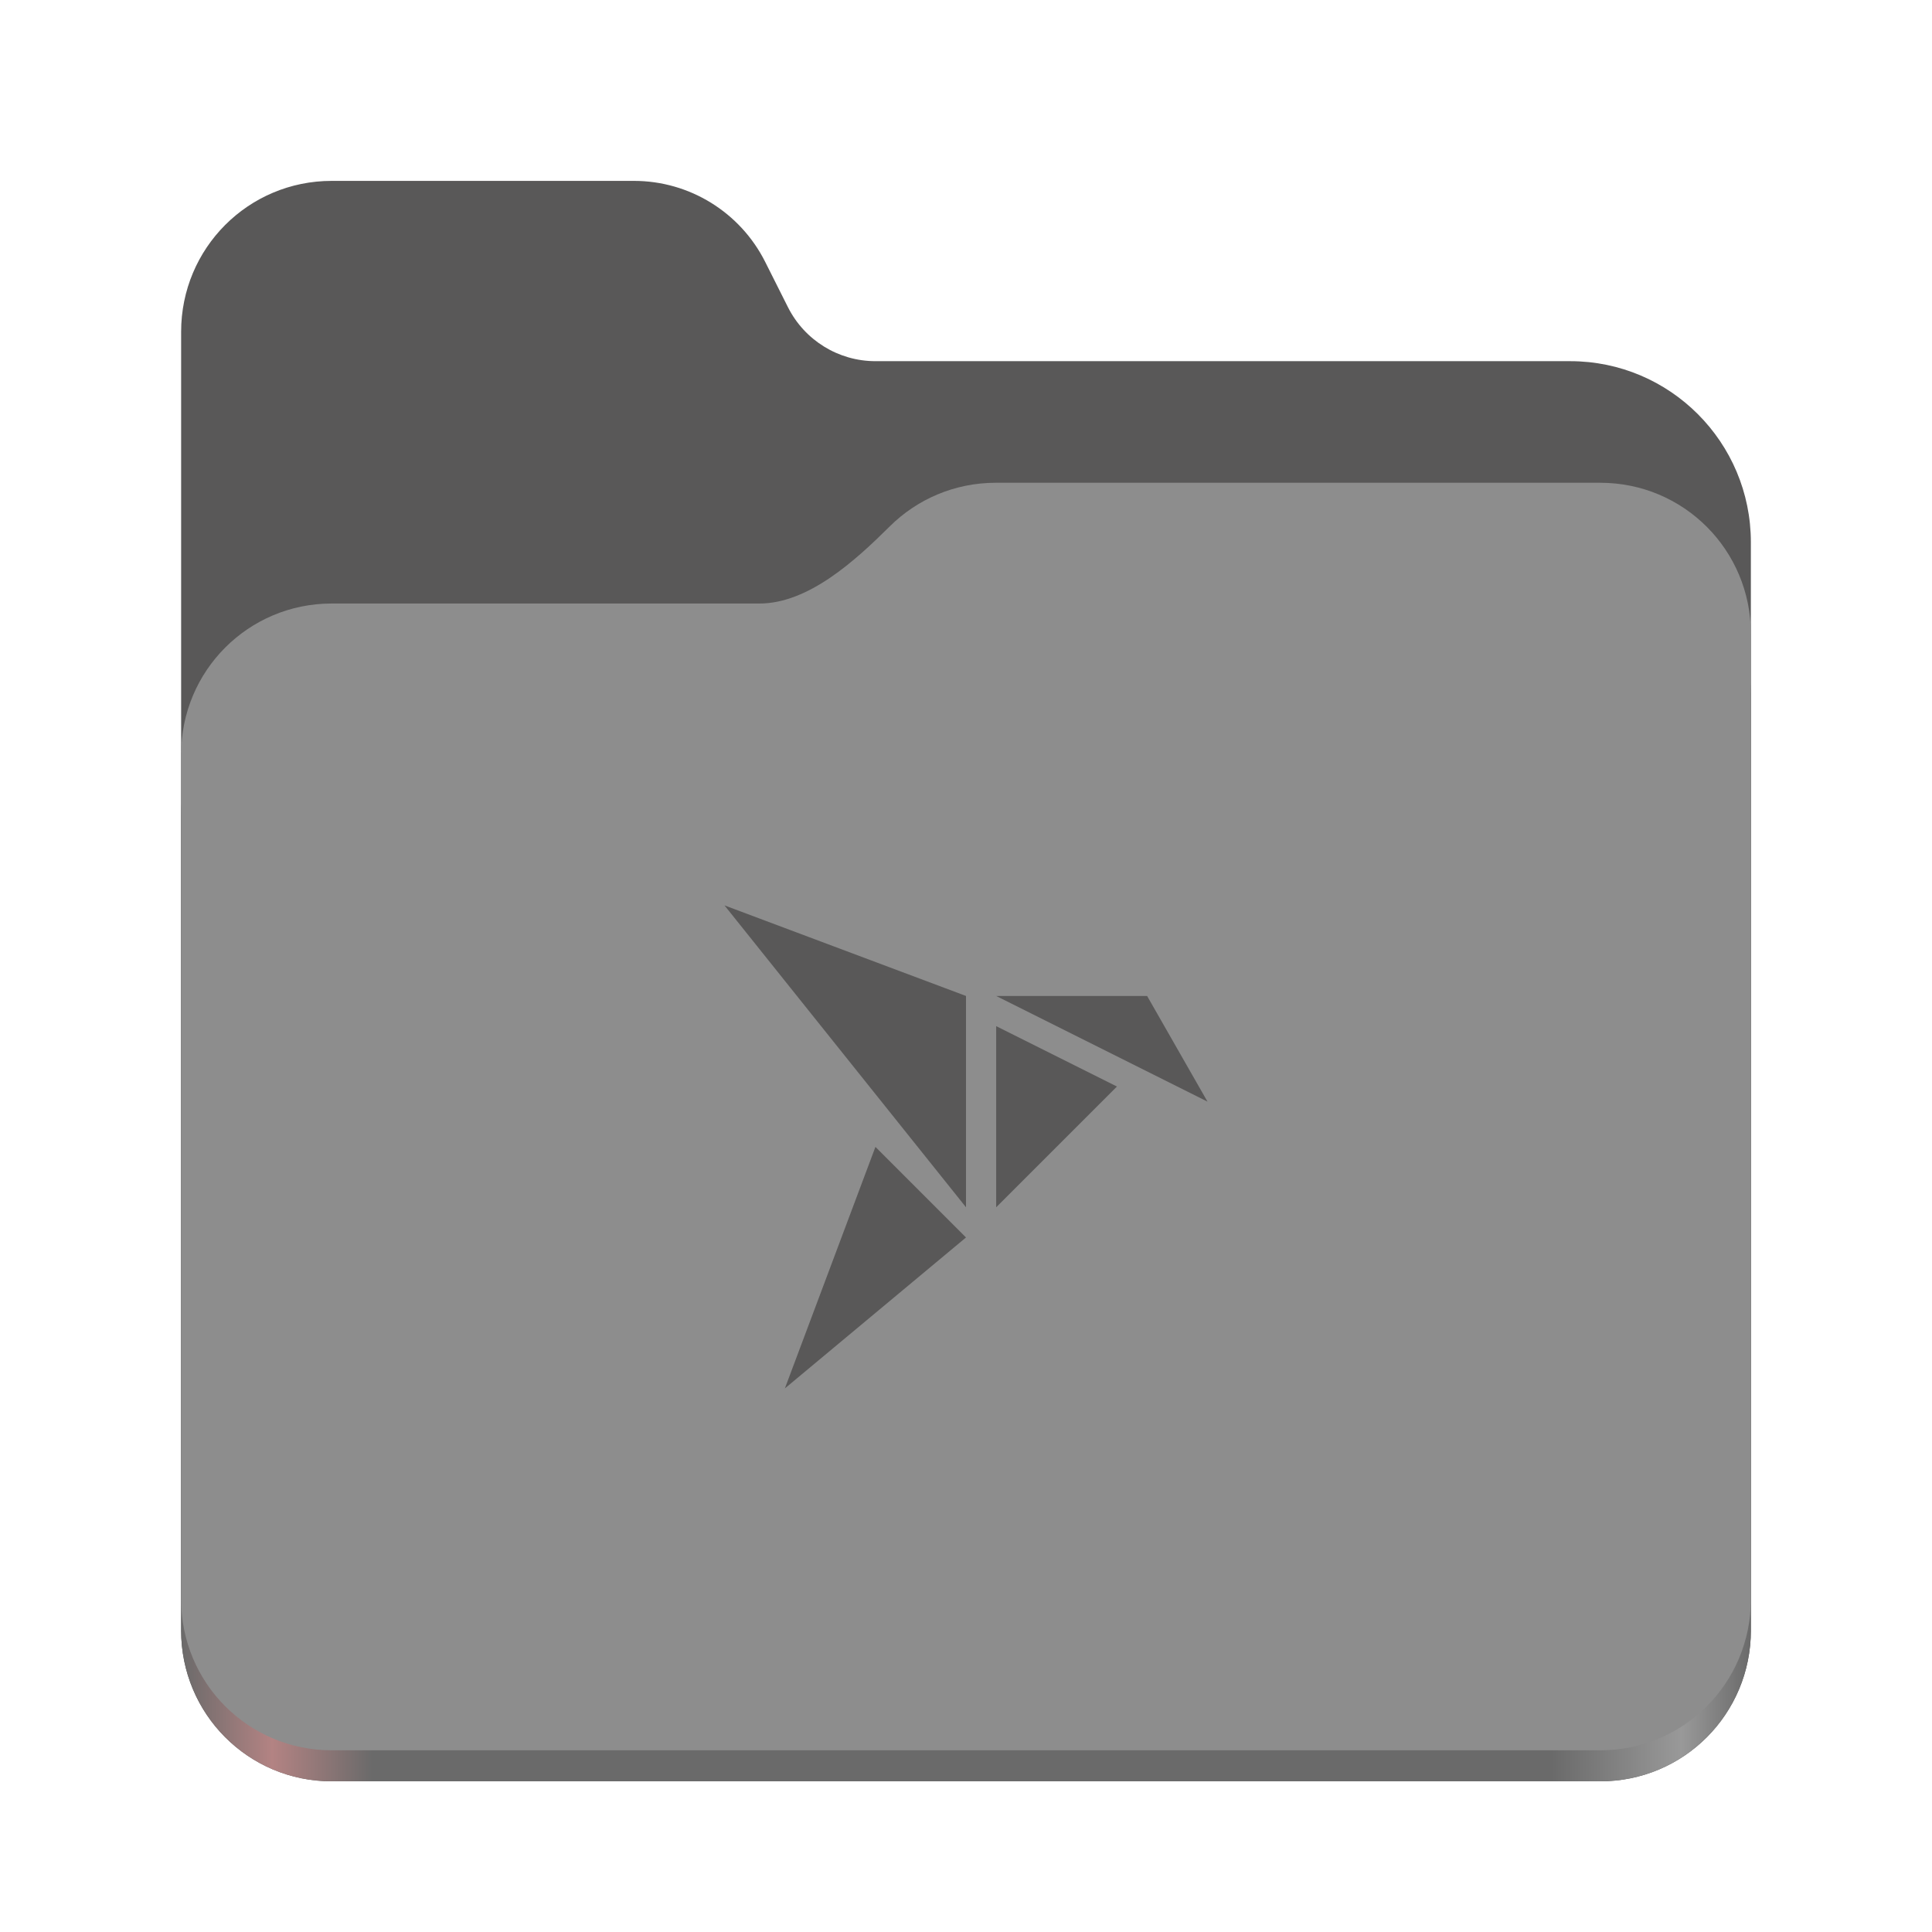
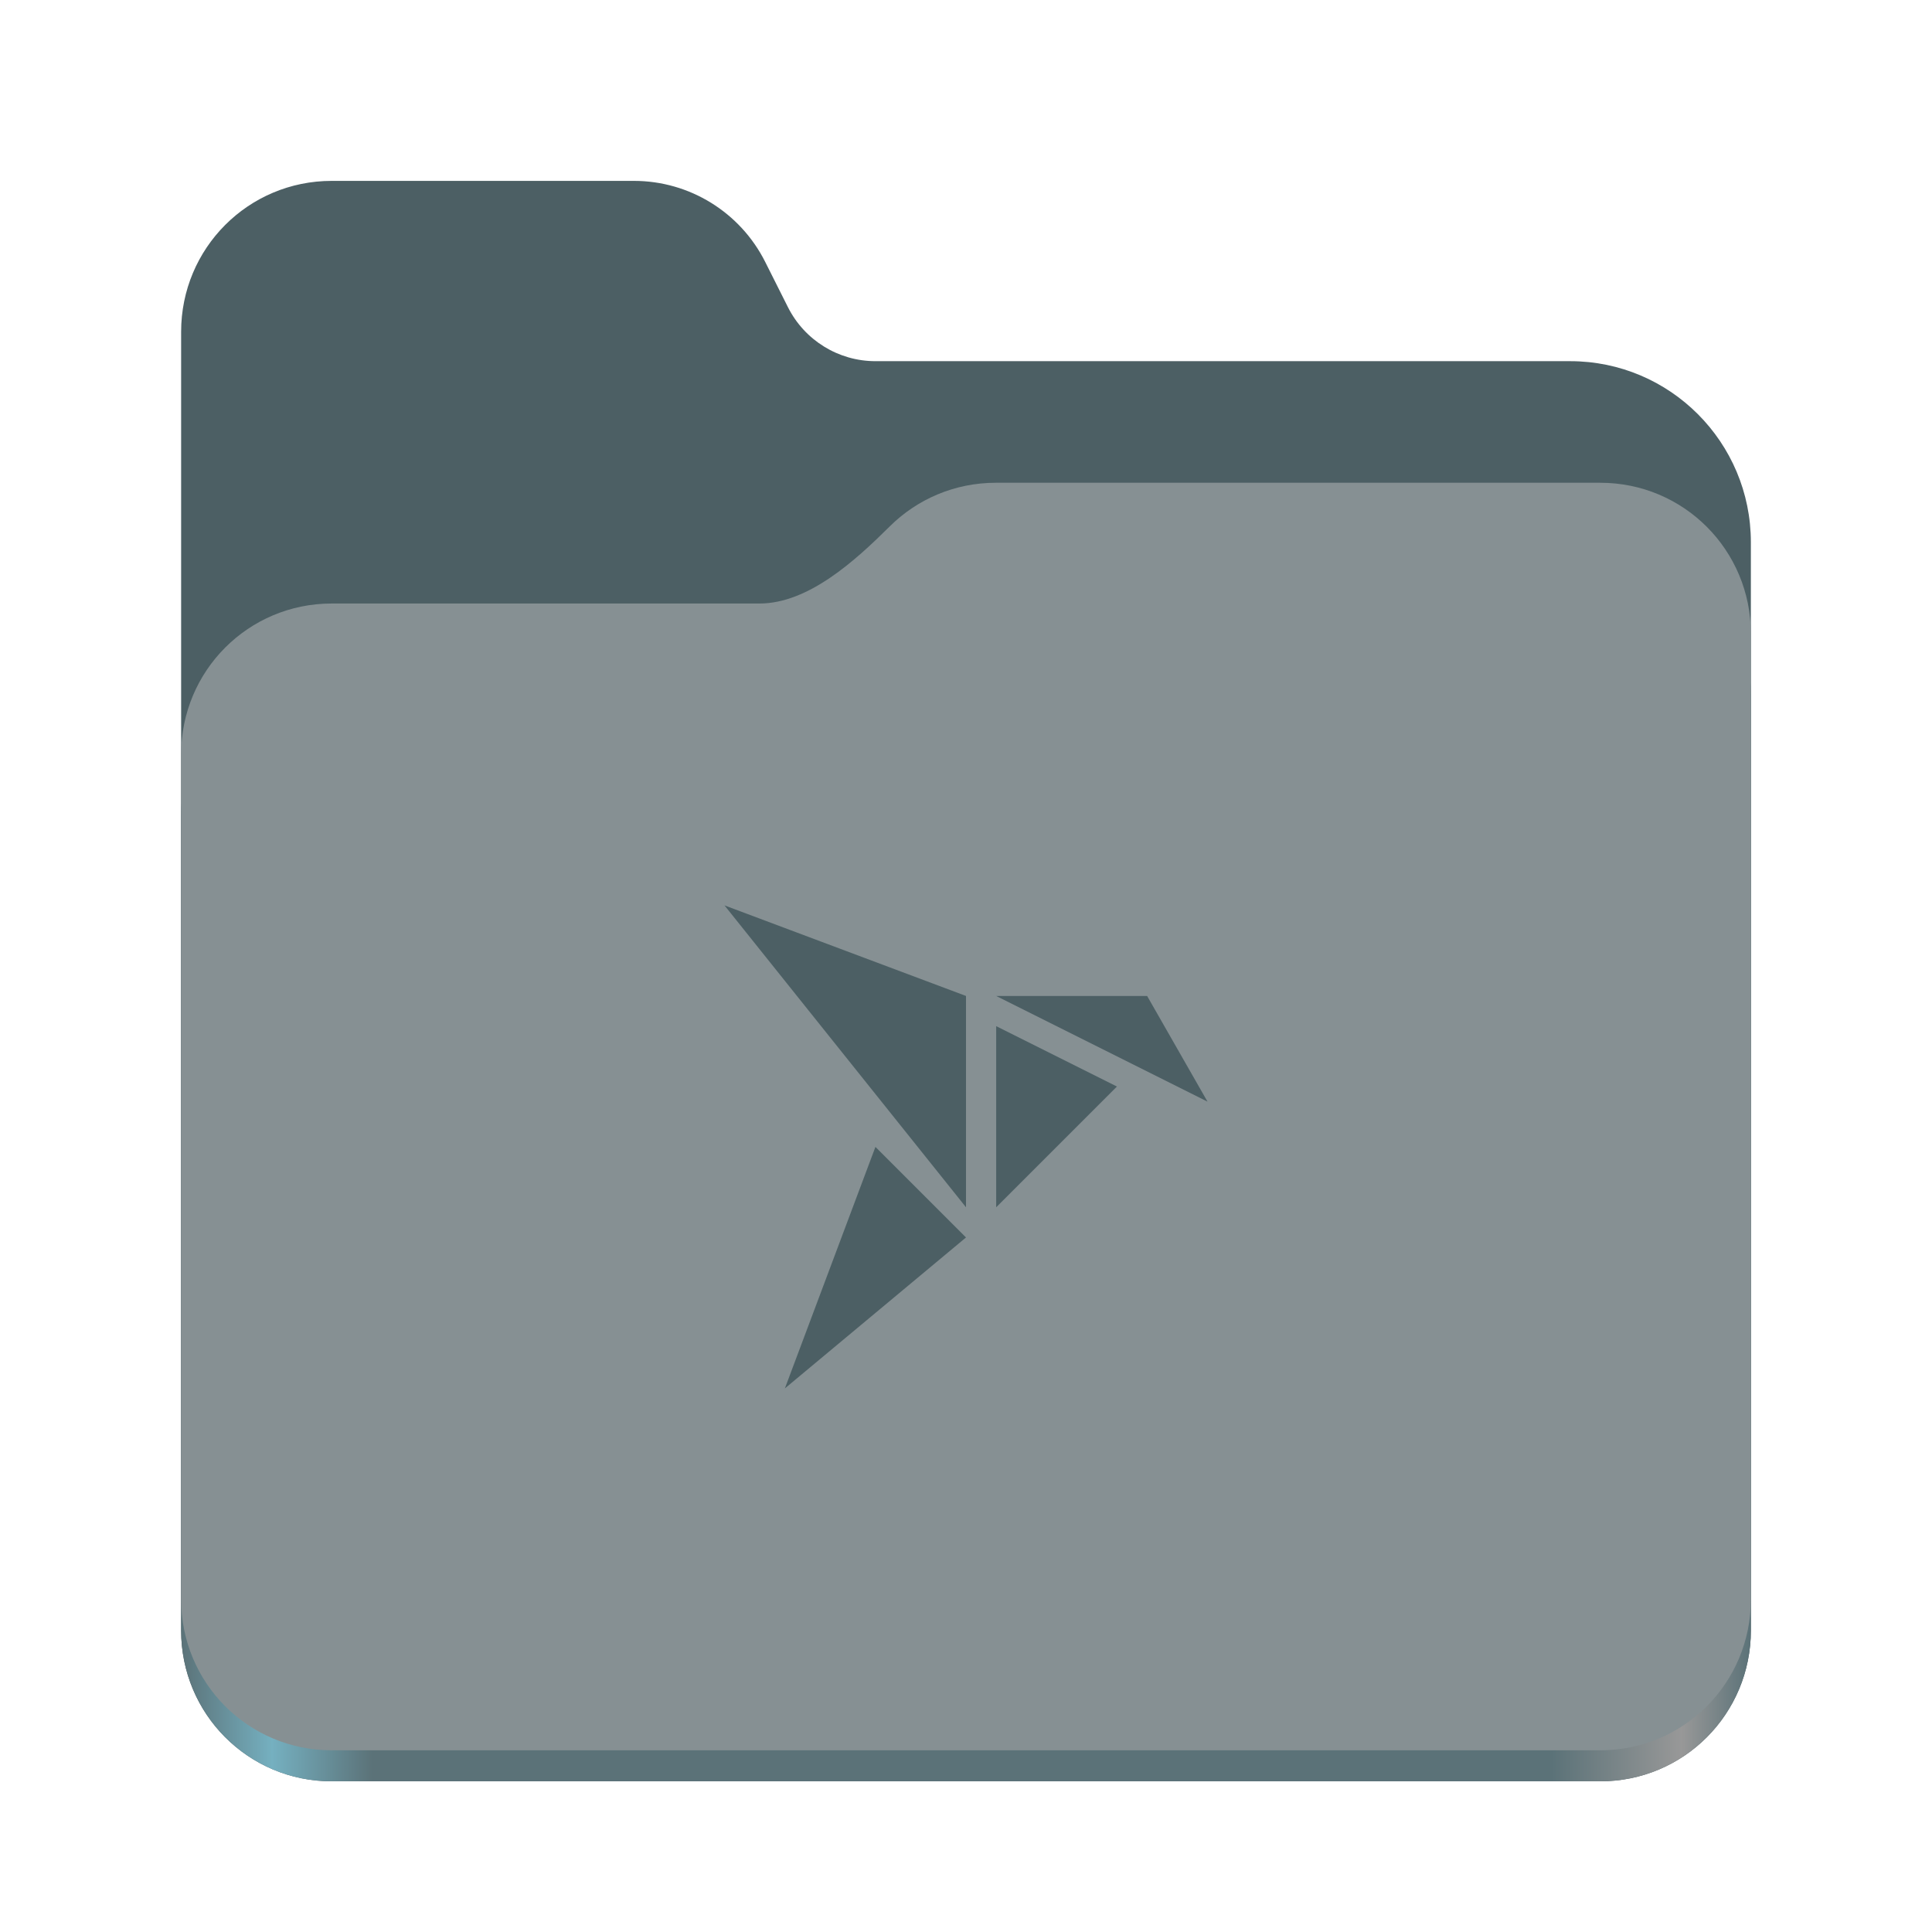
<svg xmlns="http://www.w3.org/2000/svg" xmlns:xlink="http://www.w3.org/1999/xlink" height="128" viewBox="0 0 128 128" width="128" version="1.1" id="svg5248">
  <defs id="defs5252">
    <linearGradient xlink:href="#linearGradient2023" id="linearGradient2025" x1="2689.252" y1="-1106.803" x2="2918.07" y2="-1106.803" gradientUnits="userSpaceOnUse" />
    <linearGradient id="linearGradient2023">
-       <stop style="stop-color:#6a6a6a;stop-opacity:1;" offset="0" id="stop2019" />
-       <stop style="stop-color:#b38383;stop-opacity:1;" offset="0.058" id="stop2795" />
-       <stop style="stop-color:#6a6a6a;stop-opacity:1;" offset="0.122" id="stop2797" />
-       <stop style="stop-color:#6a6a6a;stop-opacity:1;" offset="0.873" id="stop2793" />
-       <stop style="stop-color:#999999;stop-opacity:1;" offset="0.956" id="stop2791" />
-       <stop style="stop-color:#6a6a6a;stop-opacity:1;" offset="1" id="stop2021" />
+       <stop style="stop-color:#5b7278;stop-opacity:1;" offset="0" id="stop2019" />
+       <stop style="stop-color:#75b0c0;stop-opacity:1;" offset="0.058" id="stop2795" />
+       <stop style="stop-color:#5b7278;stop-opacity:1;" offset="0.122" id="stop2797" />
+       <stop style="stop-color:#5b7278;stop-opacity:1;" offset="0.873" id="stop2793" />
+       <stop style="stop-color:#989898;stop-opacity:1;" offset="0.956" id="stop2791" />
+       <stop style="stop-color:#5b7278;stop-opacity:1;" offset="1" id="stop2021" />
    </linearGradient>
  </defs>
  <linearGradient id="a" gradientUnits="userSpaceOnUse" x1="12" x2="116" y1="64" y2="64">
    <stop offset="0" stop-color="#3d3846" id="stop5214" />
    <stop offset="0.05" stop-color="#77767b" id="stop5216" />
    <stop offset="0.1" stop-color="#5e5c64" id="stop5218" />
    <stop offset="0.9" stop-color="#504e56" id="stop5220" />
    <stop offset="0.95" stop-color="#77767b" id="stop5222" />
    <stop offset="1" stop-color="#3d3846" id="stop5224" />
  </linearGradient>
  <linearGradient id="b" gradientUnits="userSpaceOnUse" x1="12" x2="112.041" y1="60" y2="80.988">
    <stop offset="0" stop-color="#77767b" id="stop5227" />
    <stop offset="0.384" stop-color="#9a9996" id="stop5229" />
    <stop offset="0.721" stop-color="#77767b" id="stop5231" />
    <stop offset="1" stop-color="#68666f" id="stop5233" />
  </linearGradient>
  <g id="g760" style="display:inline;stroke-width:1.264;enable-background:new" transform="matrix(0.4545101,0,0,0.4555215,-1210.292,616.1566)">
-     <path id="rect1135" style="fill:#595858;fill-opacity:1;stroke-width:8.791;stroke-linecap:round;stop-color:#000000" d="m 2711.206,-1326.332 c -12.162,0 -21.954,9.791 -21.954,21.953 v 188.867 c 0,12.162 9.793,21.953 21.954,21.953 h 184.909 c 12.162,0 21.954,-9.791 21.954,-21.953 v -158.255 a 26.343,26.343 45 0 0 -26.343,-26.343 h -101.266 a 14.284,14.284 31.639 0 1 -12.758,-7.861 l -3.308,-6.57 a 21.426,21.426 31.639 0 0 -19.137,-11.791 z" />
+     <path id="rect1135" style="fill:#4c5f64;fill-opacity:1;stroke-width:8.791;stroke-linecap:round;stop-color:#000000" d="m 2711.206,-1326.332 c -12.162,0 -21.954,9.791 -21.954,21.953 v 188.867 c 0,12.162 9.793,21.953 21.954,21.953 h 184.909 c 12.162,0 21.954,-9.791 21.954,-21.953 v -158.255 a 26.343,26.343 45 0 0 -26.343,-26.343 h -101.266 a 14.284,14.284 31.639 0 1 -12.758,-7.861 l -3.308,-6.57 a 21.426,21.426 31.639 0 0 -19.137,-11.791 z" />
    <path id="path1953" style="fill:url(#linearGradient2025);fill-opacity:1;stroke-width:8.791;stroke-linecap:round;stop-color:#000000" d="m 2808.014,-1273.645 c -6.043,0 -11.502,2.418 -15.465,6.343 -5.003,4.955 -11.848,11.22 -18.994,11.22 h -62.349 c -12.162,0 -21.954,9.791 -21.954,21.953 v 118.618 c 0,12.162 9.793,21.953 21.954,21.953 h 184.909 c 12.162,0 21.954,-9.791 21.954,-21.953 v -105.446 -13.172 -17.562 c 0,-12.162 -9.793,-21.953 -21.954,-21.953 z" />
-     <path id="rect1586" style="fill:#8d8d8d;fill-opacity:1;stroke-width:8.791;stroke-linecap:round;stop-color:#000000" d="m 2808.014,-1282.426 c -6.043,0 -11.502,2.418 -15.465,6.343 -5.003,4.955 -11.848,11.22 -18.994,11.22 h -62.349 c -12.162,0 -21.954,9.791 -21.954,21.953 v 122.887 c 0,12.162 9.793,21.953 21.954,21.953 h 184.909 c 12.162,0 21.954,-9.791 21.954,-21.953 v -109.715 -13.172 -17.562 c 0,-12.162 -9.793,-21.953 -21.954,-21.953 z" />
+     <path id="rect1586" style="fill:#869093;fill-opacity:1;stroke-width:8.791;stroke-linecap:round;stop-color:#000000" d="m 2808.014,-1282.426 c -6.043,0 -11.502,2.418 -15.465,6.343 -5.003,4.955 -11.848,11.22 -18.994,11.22 h -62.349 c -12.162,0 -21.954,9.791 -21.954,21.953 v 122.887 c 0,12.162 9.793,21.953 21.954,21.953 h 184.909 c 12.162,0 21.954,-9.791 21.954,-21.953 v -109.715 -13.172 -17.562 c 0,-12.162 -9.793,-21.953 -21.954,-21.953 z" />
  </g>
-   <path d="m 48,59.985 16,20 V 65.985 Z m 18,6 14,7 -4,-7 z m 0,2 V 79.985 l 8,-8 z m -8,8 -6,16 12,-10 z" style="fill:#595858;fill-opacity:1;stroke-width:2" id="path1" />
+   <path d="m 48,59.985 16,20 V 65.985 Z m 18,6 14,7 -4,-7 z m 0,2 V 79.985 l 8,-8 z m -8,8 -6,16 12,-10 z" style="fill:#4c5f64;fill-opacity:1;stroke-width:2" id="path1" />
</svg>
